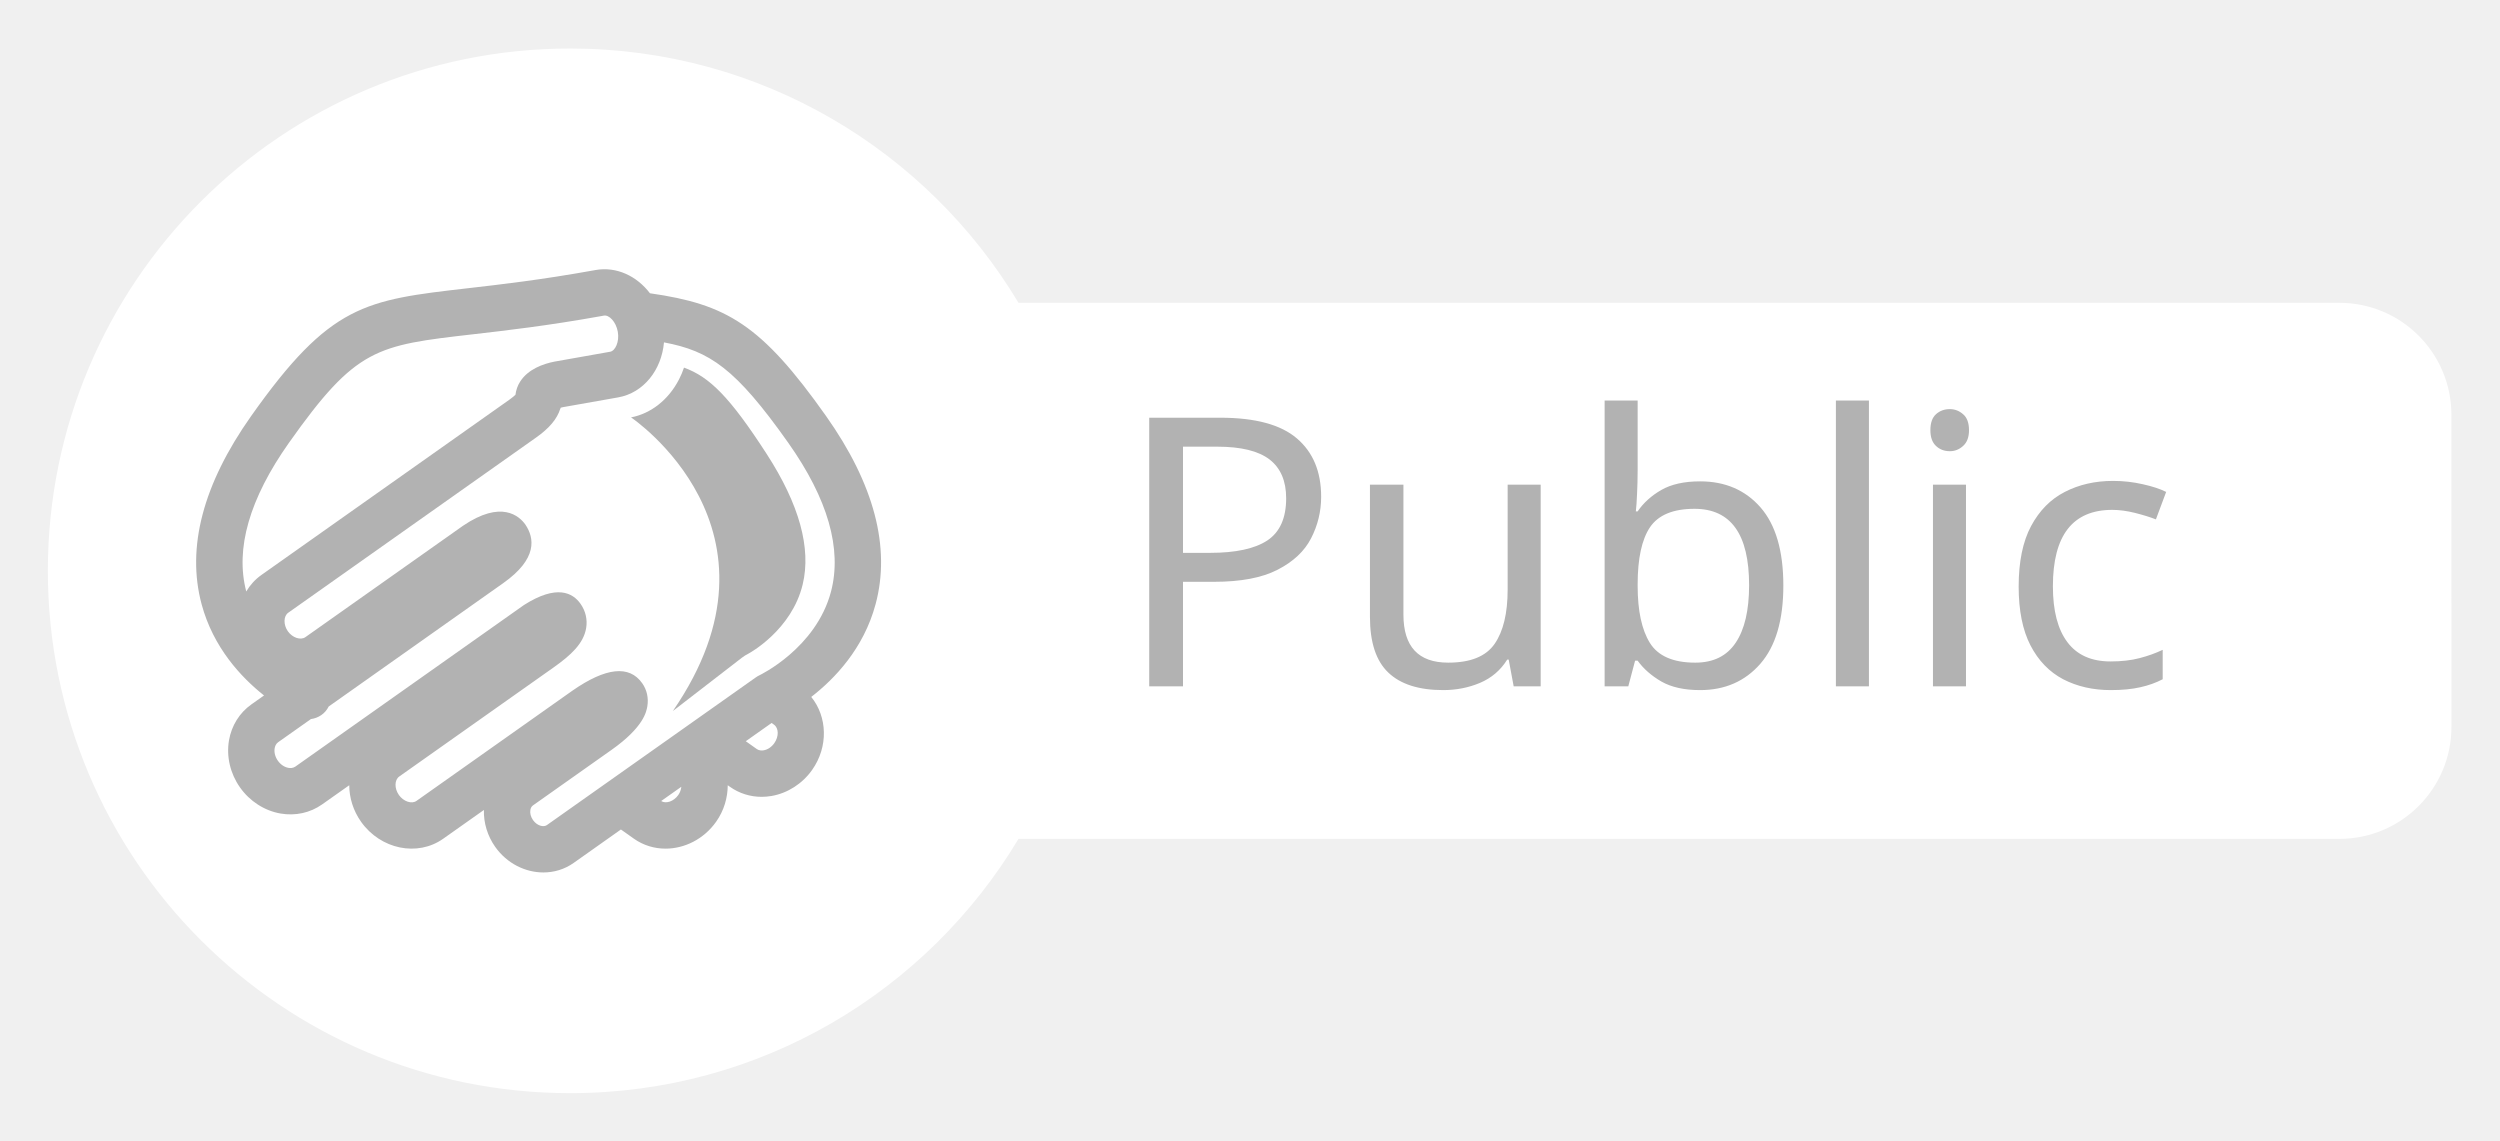
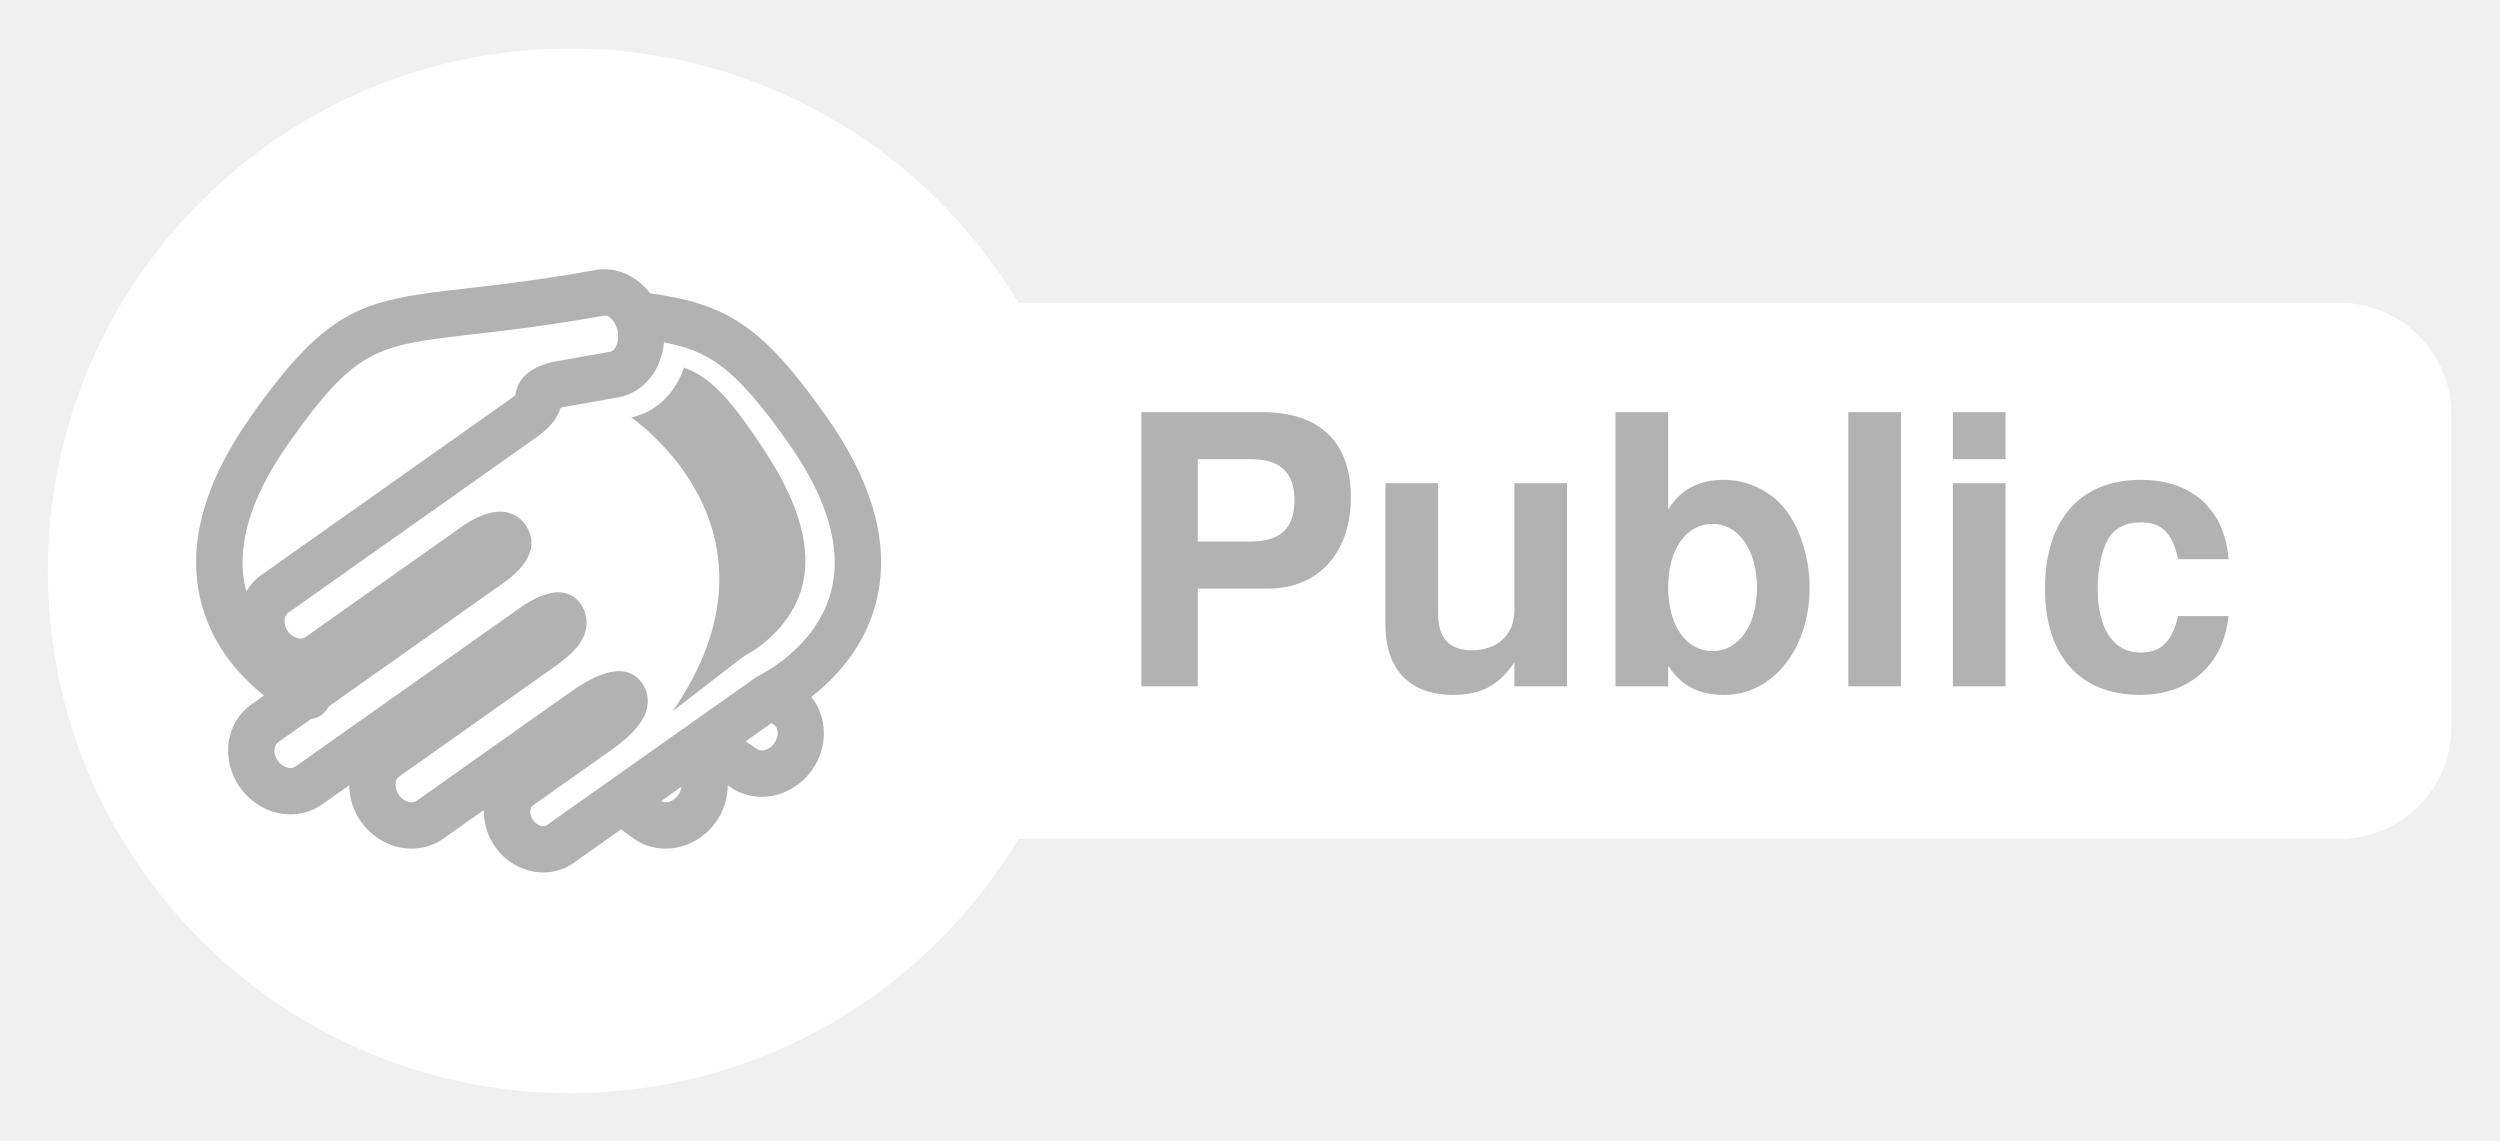
<svg xmlns="http://www.w3.org/2000/svg" version="1.1" id="Calque_1" x="0px" y="0px" viewBox="168.9 362.8 259 118.2" enable-background="new 0 0 595.28 841.89" xml:space="preserve">
  <path fill="#FFFFFF" d="M422.866,405.782c0-6.412-5.195-11.611-11.613-11.611H274.416c-9.455-15.779-26.711-26.344-46.445-26.344  c-29.887,0-54.113,24.229-54.113,54.113c0,29.886,24.227,54.111,54.113,54.111c19.734,0,36.99-10.564,46.445-26.342h136.837  c6.414-0.002,11.617-5.195,11.617-11.613L422.866,405.782z" />
-   <text transform="matrix(1 0 0 1 284.1777 433.9033)" fill="#B2B2B2" font-family="'SFUIText-Bold'" font-size="38.961">Public</text>
+   <text transform="matrix(1 0 0 1 284.1777 433.9033)" fill="#B2B2B2" font-family="-apple-system,BlinkMacSystemFont,'SF Pro Text','SFUIText-Bold',Helvetica,Arial,sans-serif" font-weight="700" font-size="38.961">Public</text>
  <g>
    <path fill="#B2B2B2" d="M238.607,436.463l7.146-5.518c0.205-0.158,0.432-0.303,0.674-0.422c0.145-0.078,4.49-2.447,5.631-7.174   c0.904-3.748-0.35-8.296-3.729-13.517c-3.842-5.938-5.916-7.979-8.566-8.947c-0.143,0.426-0.316,0.834-0.52,1.227   c-1.082,2.098-2.893,3.529-4.967,3.93C234.277,406.042,251.564,417.635,238.607,436.463z" />
    <path fill="#B2B2B2" d="M254.484,405.907c-6.719-9.504-10.314-11.586-18.25-12.725c-1.357-1.783-3.457-2.791-5.631-2.408   l-0.27,0.049c-5.402,0.971-9.592,1.451-12.961,1.838c-10.658,1.225-14.252,1.637-22.457,13.246   c-4.982,7.049-6.707,13.607-5.129,19.49c1.207,4.49,4.098,7.576,6.467,9.453l-1.307,0.924c-1.234,0.873-2.059,2.197-2.324,3.732   c-0.285,1.668,0.133,3.445,1.141,4.869c1.008,1.434,2.539,2.418,4.203,2.707c1.539,0.264,3.068-0.07,4.305-0.945l2.812-1.986   c0.004,1.295,0.402,2.625,1.225,3.787c2.025,2.857,5.848,3.641,8.508,1.754l4.217-2.98c-0.039,1.338,0.371,2.695,1.17,3.824   c1.217,1.719,3.115,2.65,4.992,2.65c1.096,0,2.186-0.318,3.127-0.982l4.904-3.469l1.355,0.959c0.982,0.693,2.121,1.025,3.268,1.025   c1.969,0,3.963-0.979,5.24-2.783c0.822-1.164,1.199-2.49,1.205-3.785l0.234,0.166c0.961,0.68,2.098,1.035,3.277,1.035   c0.338,0,0.68-0.029,1.023-0.088c1.666-0.287,3.201-1.271,4.209-2.701c1.701-2.406,1.574-5.512-0.092-7.561   c2.404-1.859,5.426-4.99,6.666-9.607C261.193,419.512,259.467,412.956,254.484,405.907z M198.834,408.676   c6.969-9.855,9.057-10.094,19.088-11.246c3.434-0.395,7.709-0.885,13.268-1.883l0.264-0.049c0.537-0.105,1.264,0.623,1.451,1.672   c0.184,1.055-0.273,1.98-0.791,2.07l-5.771,1.023c-1.17,0.23-2.734,0.779-3.557,2.074c-0.268,0.418-0.424,0.881-0.484,1.359   c-0.115,0.113-0.287,0.268-0.621,0.506l-25.693,18.16c-0.658,0.465-1.186,1.053-1.576,1.715   C193.252,419.655,194.738,414.473,198.834,408.676z M237.396,445.787l2.09-1.477c-0.035,0.287-0.123,0.584-0.316,0.854   C238.699,445.832,237.896,446.098,237.396,445.787z M249.117,439.793c-0.281,0.398-0.682,0.668-1.102,0.74   c-0.193,0.031-0.473,0.037-0.709-0.131l-1.143-0.811l2.678-1.893l0.242,0.176C249.588,438.229,249.604,439.105,249.117,439.793z    M254.988,424.105c-1.547,5.844-7.352,8.627-7.404,8.65c-0.133,0.062-0.262,0.137-0.381,0.223l-21.652,15.305   c-0.334,0.236-1.006,0.08-1.43-0.521c-0.234-0.328-0.332-0.713-0.275-1.053c0.025-0.145,0.09-0.342,0.264-0.465l8.158-5.766   c3.324-2.346,3.604-3.967,3.695-4.5c0.145-0.857-0.045-1.713-0.531-2.396c-1.338-1.898-3.768-1.641-7.242,0.779l-16.143,11.412   c-0.5,0.352-1.346,0.061-1.818-0.607c-0.484-0.686-0.467-1.564,0.031-1.918l15.967-11.283c1.842-1.303,3.127-2.496,3.398-4.09   c0.15-0.885-0.057-1.781-0.582-2.52c-0.799-1.137-2.455-2.047-5.863,0.127l-23.68,16.736c-0.246,0.17-0.525,0.168-0.715,0.133   c-0.416-0.072-0.814-0.34-1.1-0.742c-0.283-0.4-0.402-0.869-0.33-1.291c0.033-0.191,0.123-0.455,0.361-0.625l3.396-2.398   c0.771-0.102,1.475-0.557,1.84-1.301l18.084-12.783c3.576-2.527,3.238-4.667,2.295-6.062c-0.617-0.869-2.473-2.602-6.488,0.137   l-16.303,11.521c-0.494,0.348-1.34,0.066-1.816-0.605c-0.477-0.674-0.459-1.57,0.033-1.92l25.691-18.158   c1.377-0.973,2.162-1.924,2.494-2.967c0.016-0.041,0.043-0.078,0.055-0.121c0.07-0.02,0.146-0.039,0.23-0.055l5.719-1.012   c2.641-0.469,4.496-2.855,4.742-5.699c4.754,0.898,7.42,2.691,12.877,10.406C254.67,414.485,256.158,419.676,254.988,424.105z" />
  </g>
</svg>
